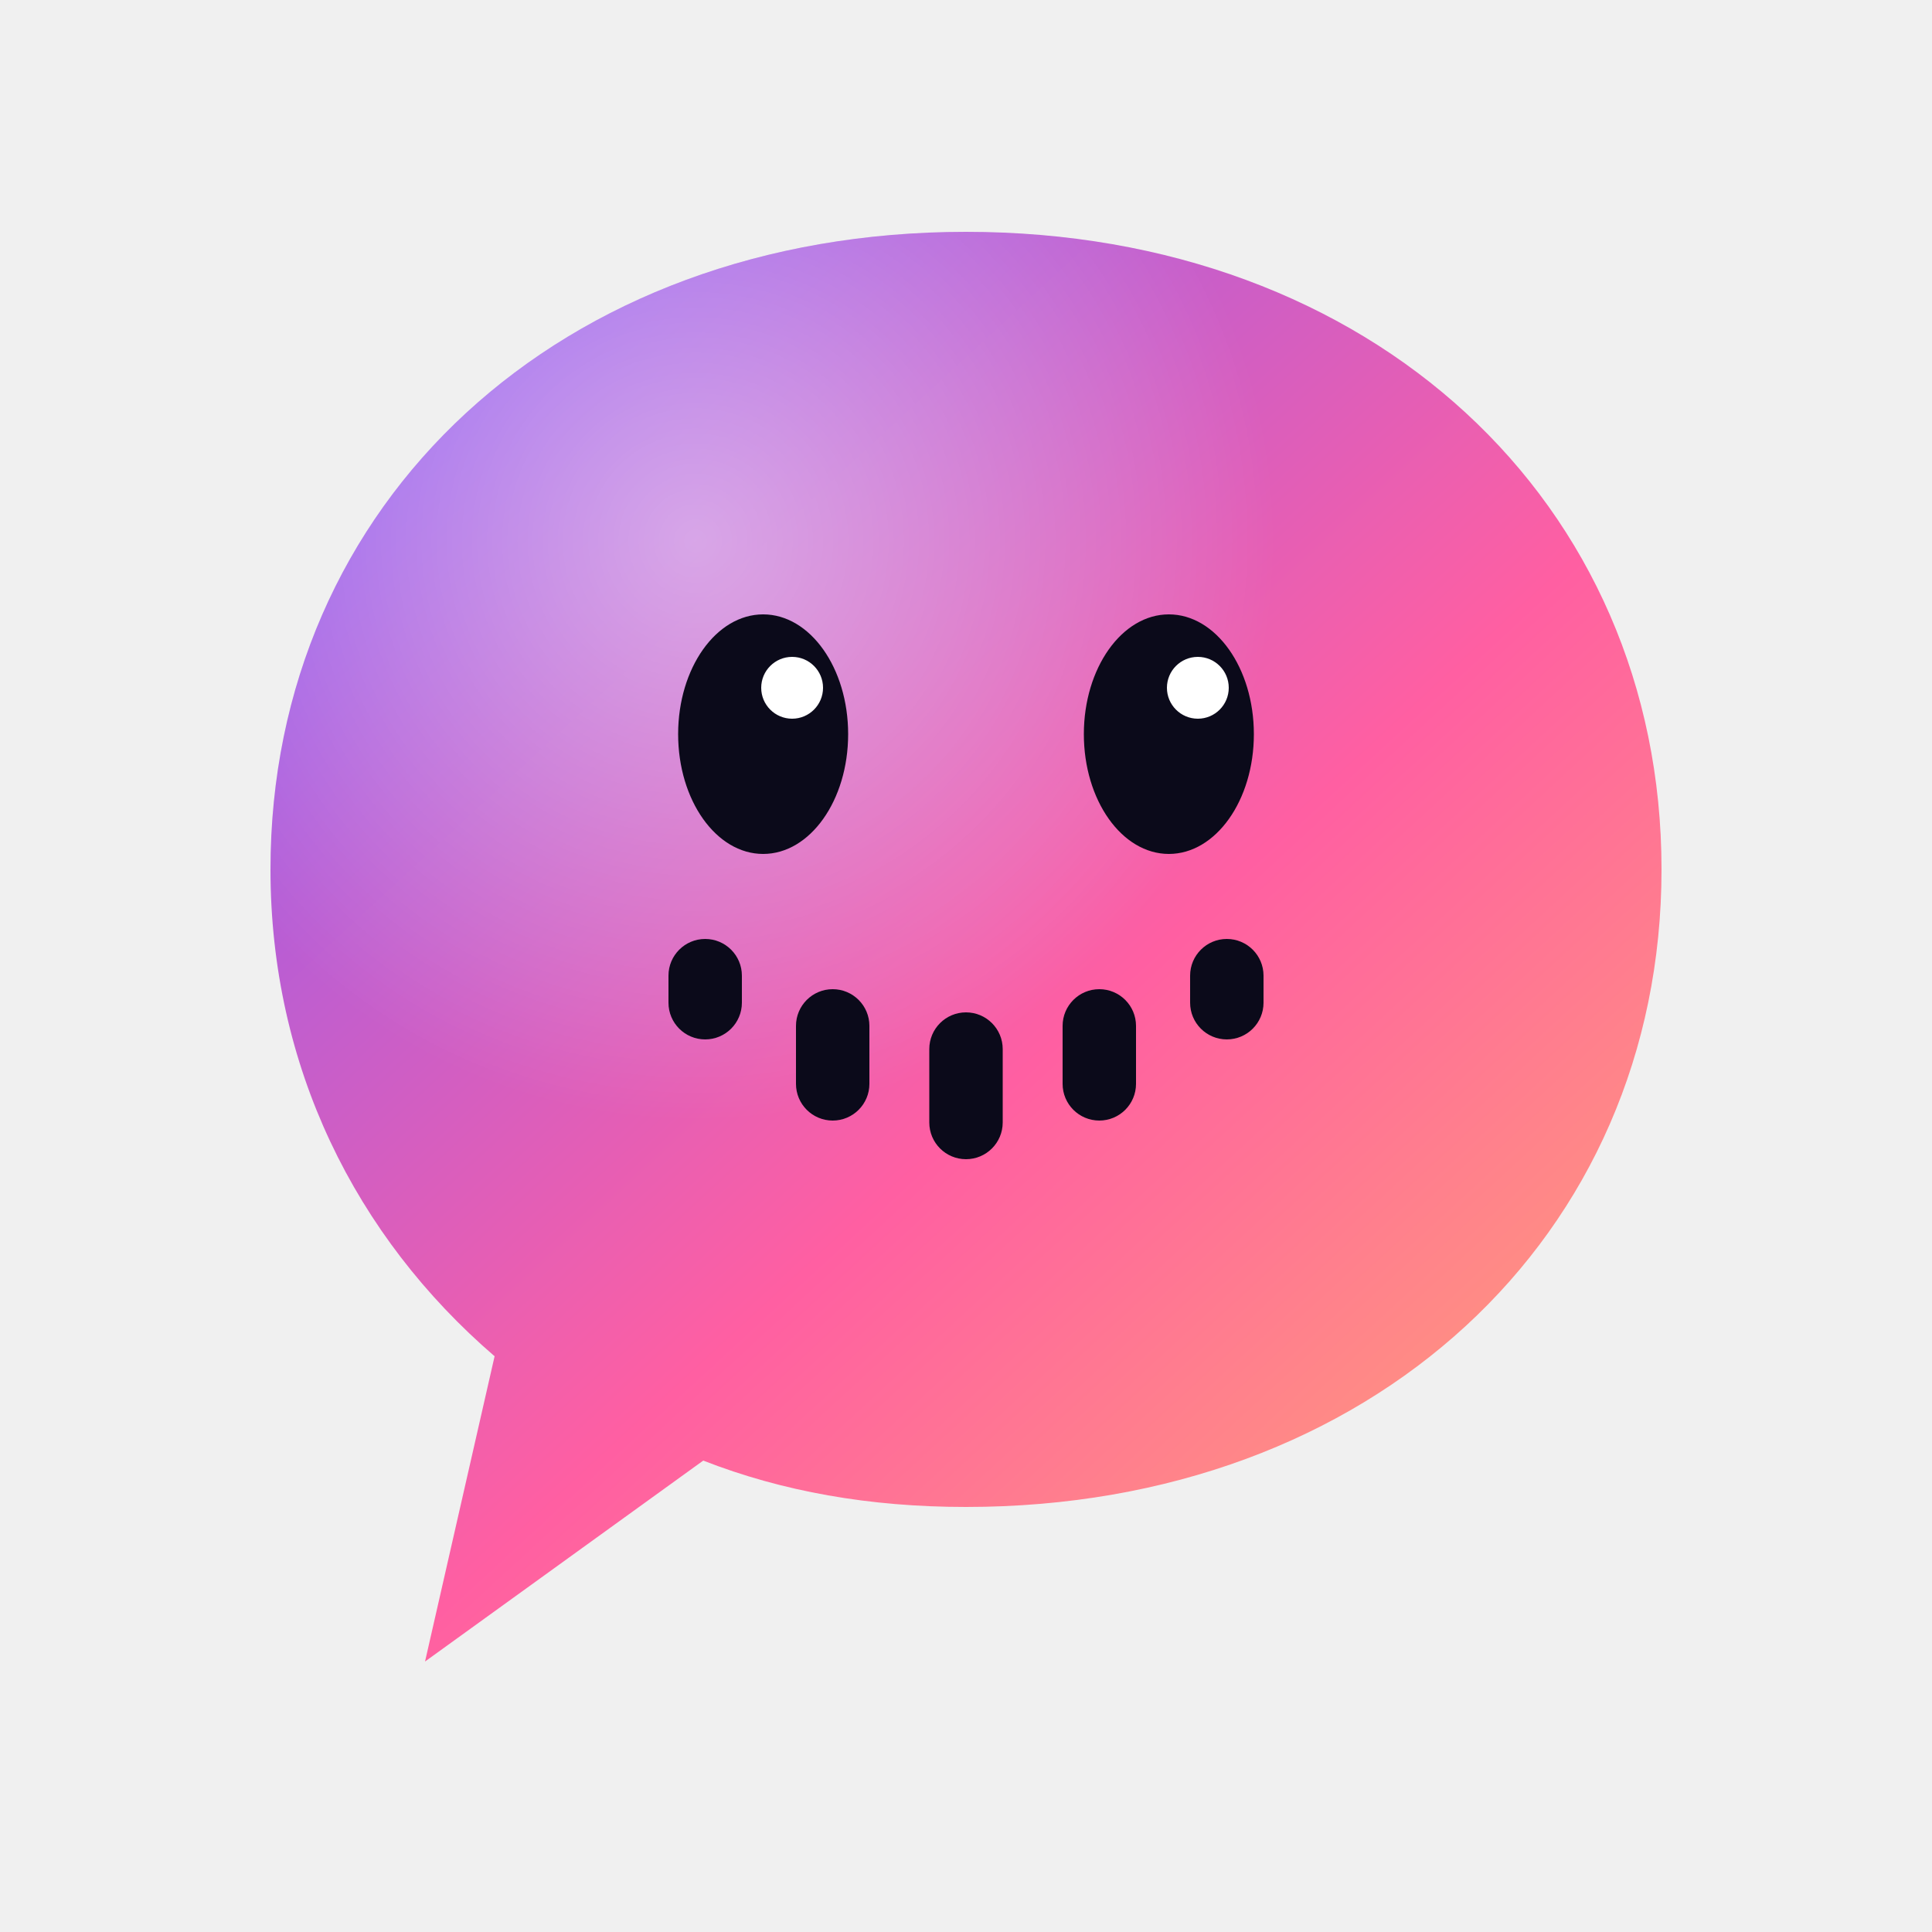
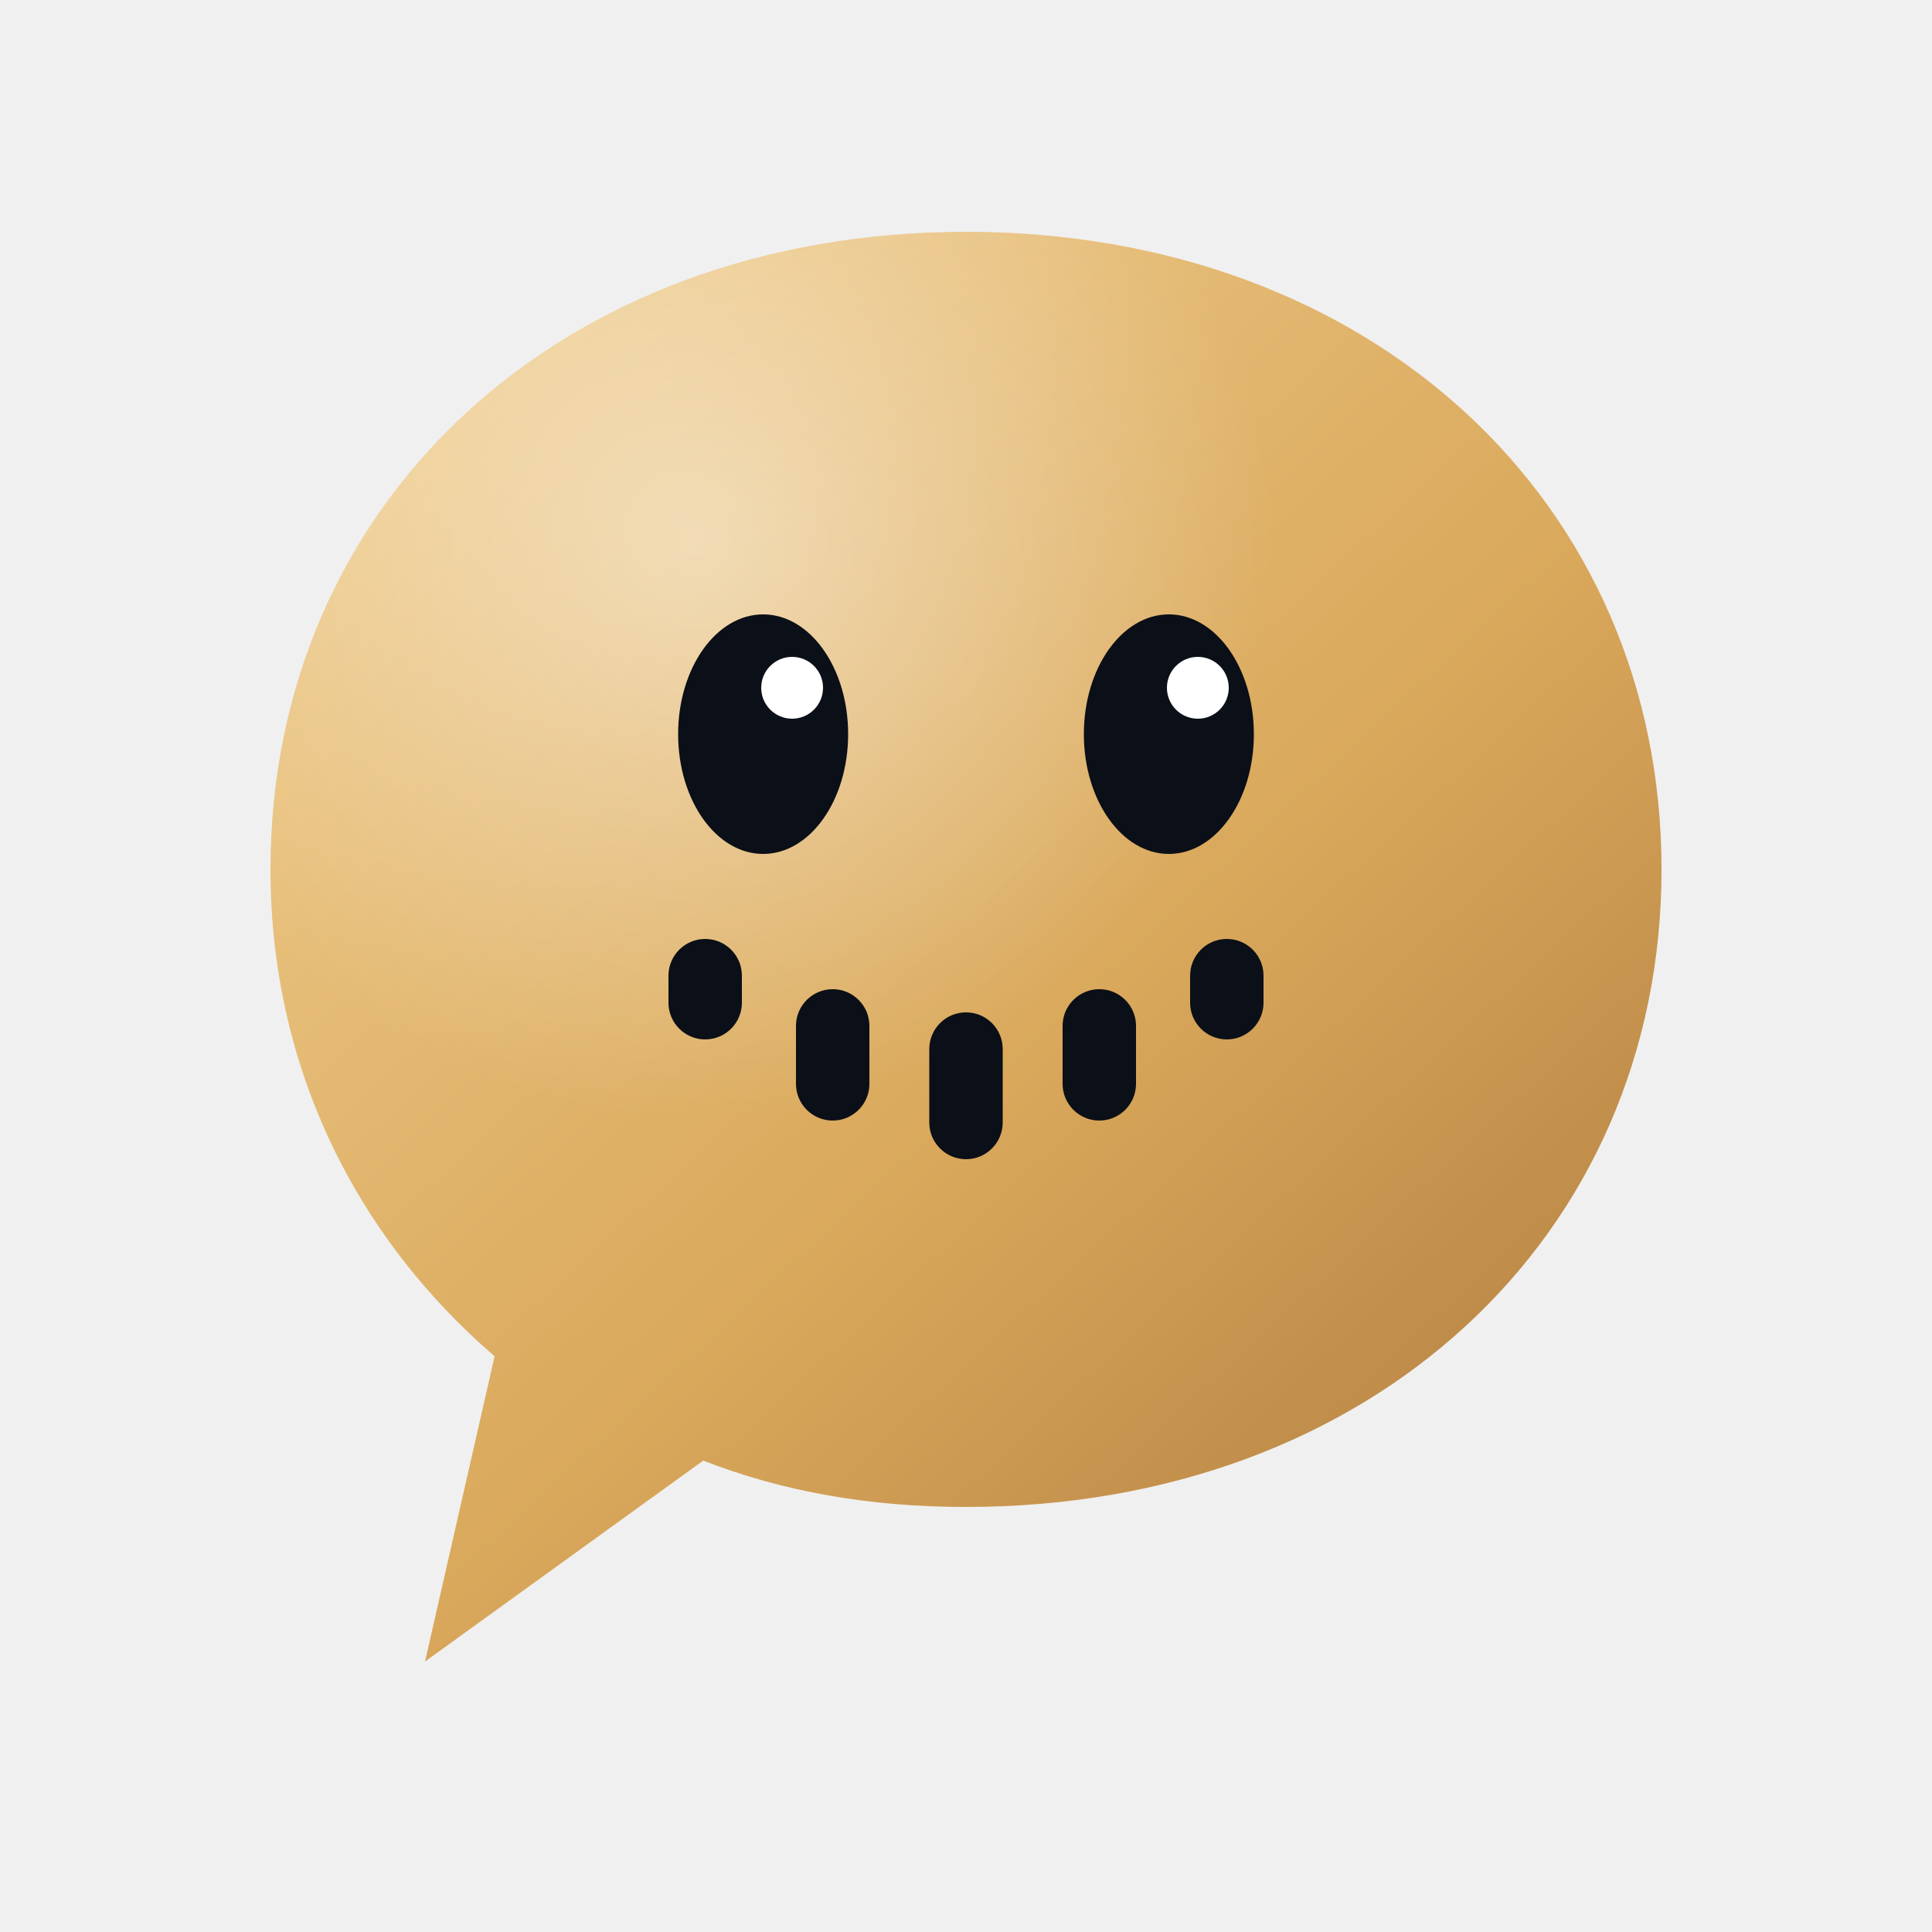
<svg xmlns="http://www.w3.org/2000/svg" viewBox="0 0 100 100" width="1024" height="1024">
  <defs>
-     <linearGradient id="aurora" x1="14" y1="12" x2="86" y2="90" gradientUnits="userSpaceOnUse">
-       <stop offset="0" stop-color="#7C5CFF" />
-       <stop offset="0.55" stop-color="#FF5FA2" />
-       <stop offset="1" stop-color="#FFB36B" />
+     <linearGradient id="brass" x1="14" y1="12" x2="86" y2="90" gradientUnits="userSpaceOnUse">
+       <stop offset="0" stop-color="#F2D193" />
+       <stop offset="0.55" stop-color="#D9A85B" />
+       <stop offset="1" stop-color="#A8733A" />
    </linearGradient>
    <radialGradient id="gloss" cx="36" cy="28" r="30" gradientUnits="userSpaceOnUse">
      <stop offset="0" stop-color="#FFFFFF" stop-opacity="0.45" />
      <stop offset="1" stop-color="#FFFFFF" stop-opacity="0" />
    </radialGradient>
  </defs>
-   <path d="M50 12 C71 12 86 26 86 45 C86 64 71 78 50 78 C45 78 40.5 77.2 36.4 75.6 L22 86 L25.6 70.2 C18.4 64 14 55.2 14 45 C14 26 29 12 50 12 Z" fill="url(#aurora)" />
+   <path d="M50 12 C71 12 86 26 86 45 C86 64 71 78 50 78 C45 78 40.5 77.2 36.4 75.6 L22 86 L25.6 70.2 C18.4 64 14 55.2 14 45 C14 26 29 12 50 12 Z" fill="url(#brass)" />
  <path d="M50 12 C71 12 86 26 86 45 C86 64 71 78 50 78 C45 78 40.5 77.2 36.4 75.6 L22 86 L25.6 70.2 C18.4 64 14 55.2 14 45 C14 26 29 12 50 12 Z" fill="url(#gloss)" />
-   <ellipse cx="39.5" cy="38" rx="4.4" ry="6.2" fill="#0B0A1A" />
-   <ellipse cx="60.5" cy="38" rx="4.4" ry="6.2" fill="#0B0A1A" />
+   <ellipse cx="39.5" cy="38" rx="4.4" ry="6.2" fill="#0B0F17" />
+   <ellipse cx="60.5" cy="38" rx="4.4" ry="6.2" fill="#0B0F17" />
  <circle cx="41" cy="35.6" r="1.6" fill="#FFFFFF" />
  <circle cx="62" cy="35.6" r="1.6" fill="#FFFFFF" />
-   <rect x="34.6" y="48.6" width="3.8" height="5.2" rx="1.9" fill="#0B0A1A" />
-   <rect x="41.2" y="51.2" width="3.8" height="6.8" rx="1.9" fill="#0B0A1A" />
-   <rect x="48.1" y="52.4" width="3.8" height="7.6" rx="1.9" fill="#0B0A1A" />
-   <rect x="55" y="51.2" width="3.8" height="6.8" rx="1.9" fill="#0B0A1A" />
-   <rect x="61.6" y="48.6" width="3.8" height="5.2" rx="1.9" fill="#0B0A1A" />
+   <rect x="34.6" y="48.6" width="3.8" height="5.2" rx="1.9" fill="#0B0F17" />
+   <rect x="41.2" y="51.2" width="3.8" height="6.8" rx="1.9" fill="#0B0F17" />
+   <rect x="48.1" y="52.4" width="3.8" height="7.6" rx="1.9" fill="#0B0F17" />
+   <rect x="55" y="51.2" width="3.8" height="6.8" rx="1.9" fill="#0B0F17" />
+   <rect x="61.6" y="48.6" width="3.8" height="5.2" rx="1.9" fill="#0B0F17" />
</svg>
